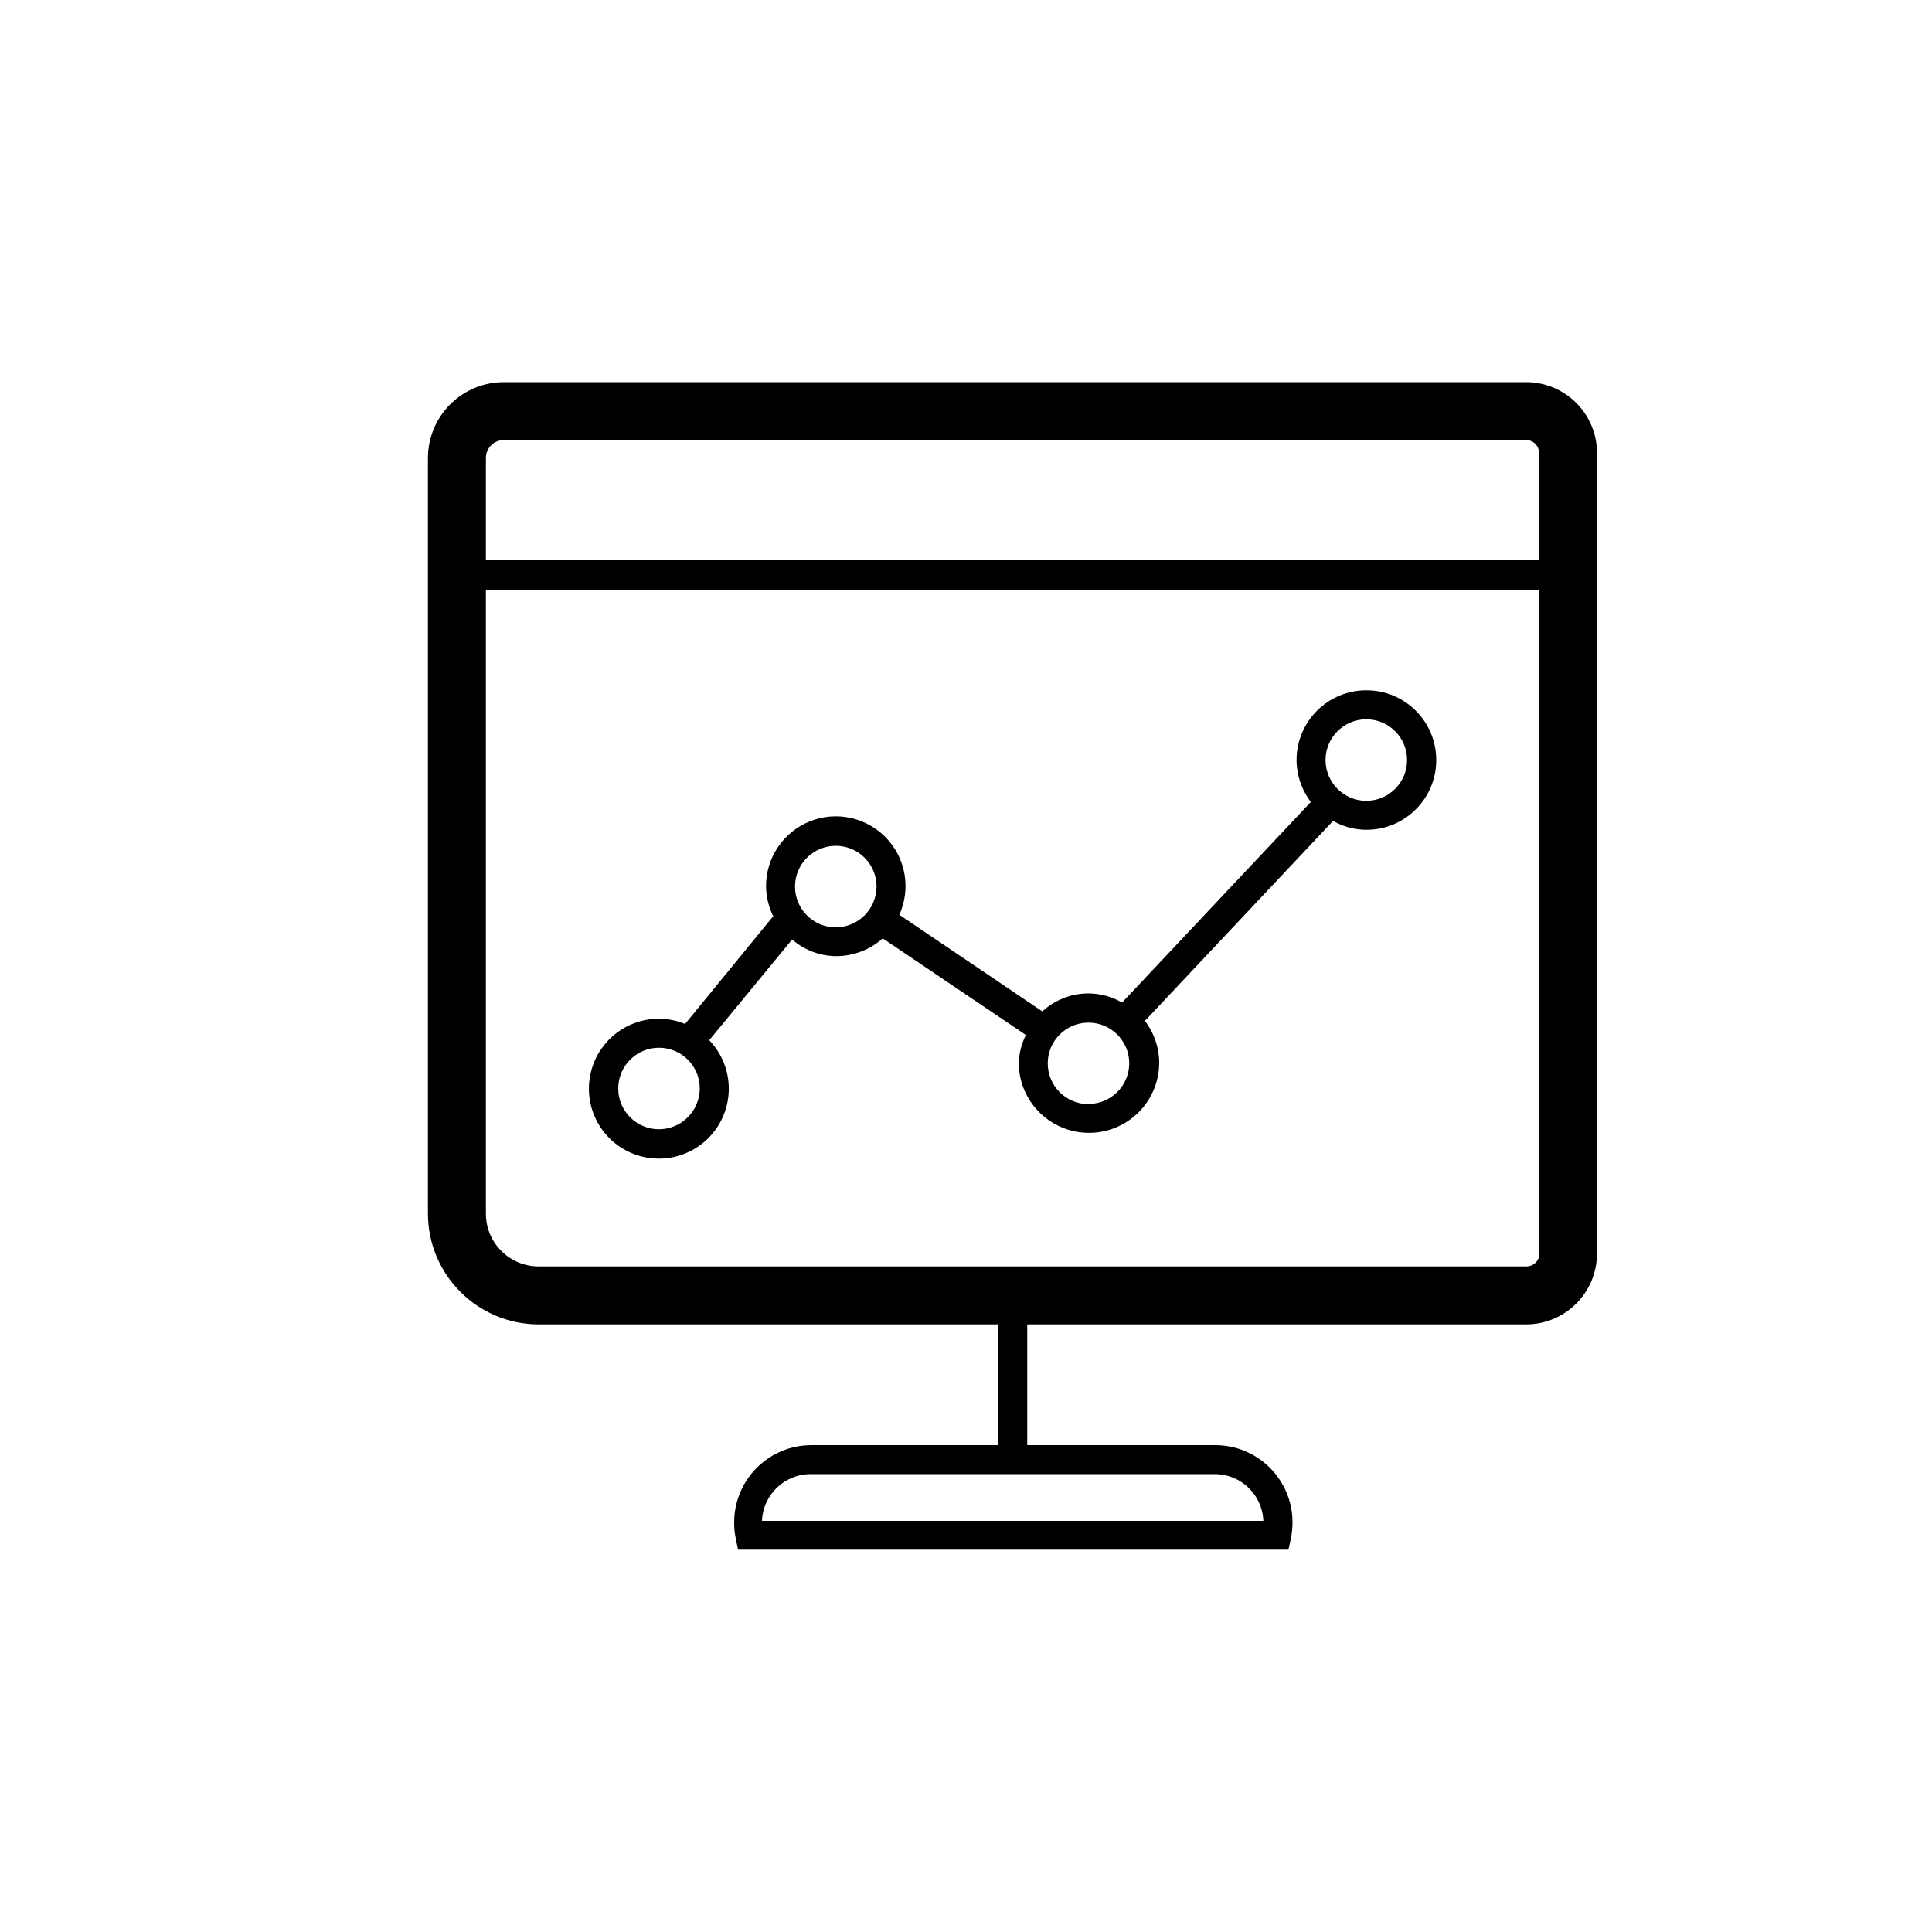
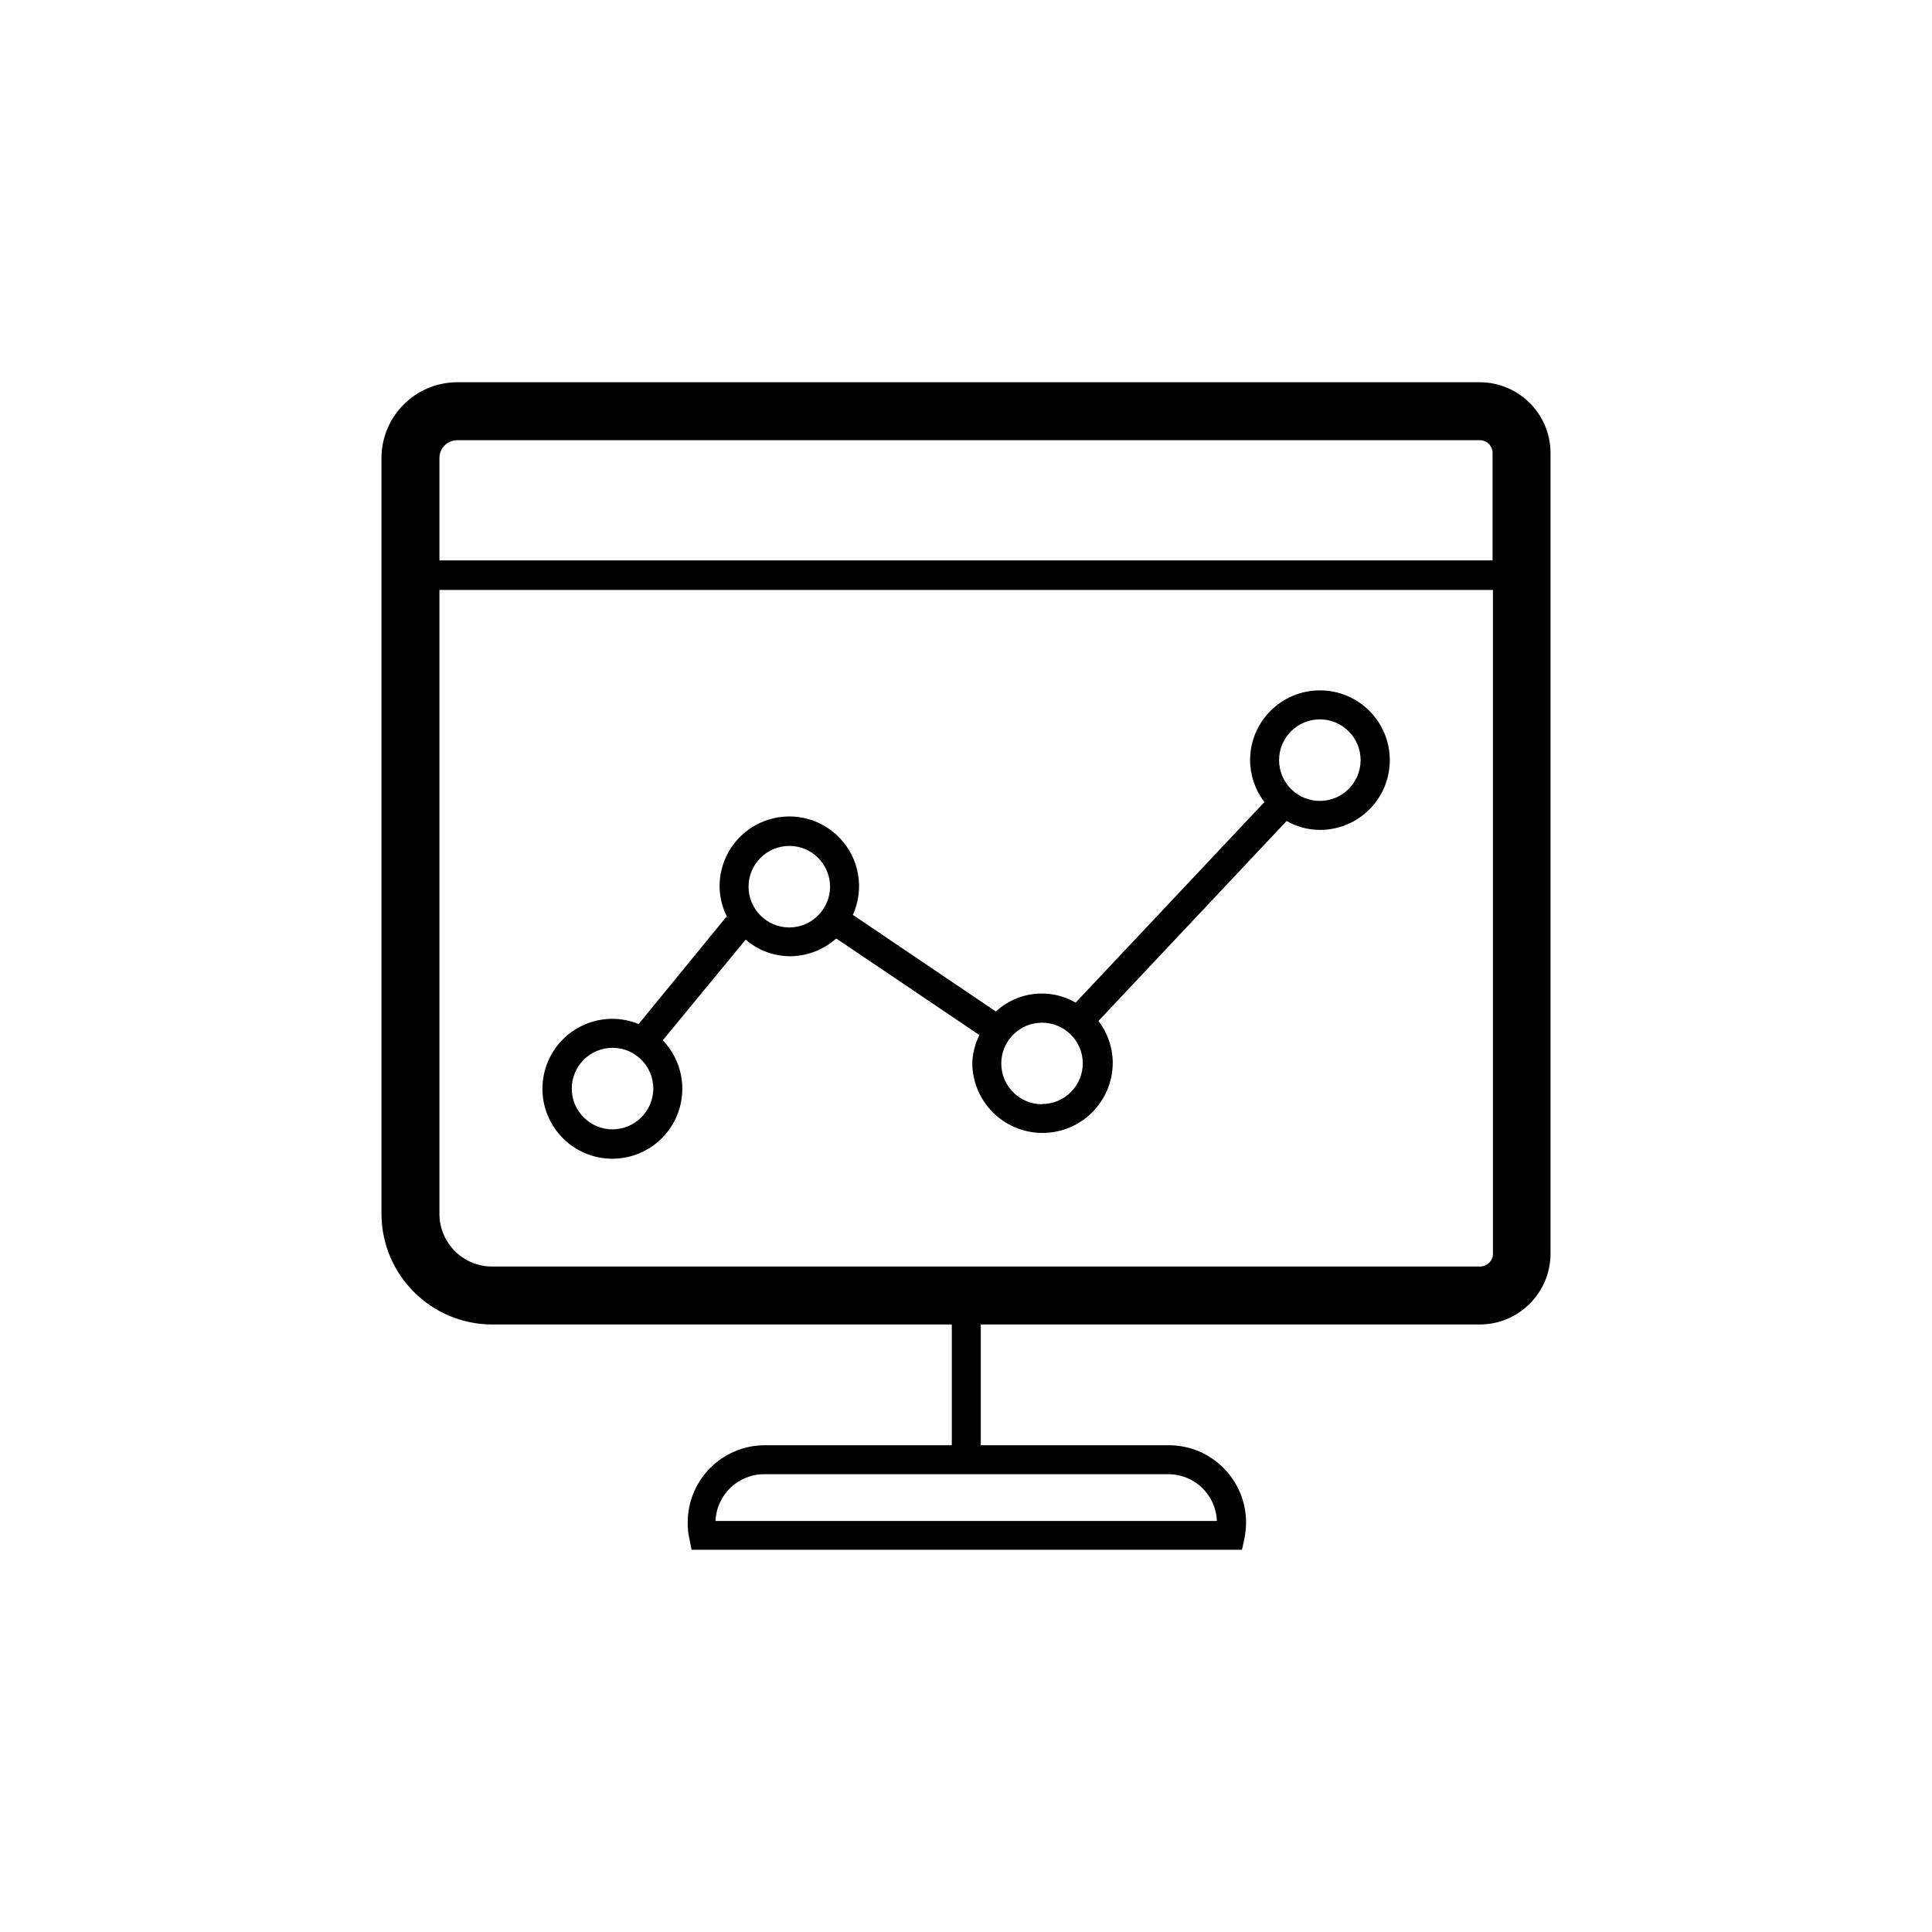
<svg xmlns="http://www.w3.org/2000/svg" viewBox="0 0 100 100">
-   <path d="M79 19.78H26.07a3.93 3.93 0 0 0-3.92 3.92v39.12a5.74 5.74 0 0 0 5.73 5.73h23.79v6.25H42a4 4 0 0 0-4 4 3.59 3.59 0 0 0 .08.81l.12.6h28.49l.13-.6a4.28 4.28 0 0 0 .08-.81 4 4 0 0 0-4-4h-9.73v-6.25H79a3.67 3.67 0 0 0 3.66-3.67V23.44A3.67 3.67 0 0 0 79 19.78zM65.39 78.72H39.44A2.52 2.52 0 0 1 42 76.3h20.88a2.51 2.51 0 0 1 2.51 2.42zM26.07 22.78H79a.66.66 0 0 1 .66.66V29H25.15v-5.3a.92.92 0 0 1 .92-.92zM79 65.55H27.88a2.73 2.73 0 0 1-2.73-2.73V30.53h54.53v34.35a.67.67 0 0 1-.68.67z" />
-   <path d="M70.72 35.73a3.61 3.61 0 0 0-3.61 3.61 3.58 3.58 0 0 0 .74 2.17l-9.77 10.38a3.5 3.5 0 0 0-4.13.46l-7.4-5a3.61 3.61 0 1 0-6.9-1.48 3.58 3.58 0 0 0 .41 1.63l-.06-.05L35.46 53a3.57 3.57 0 0 0-1.35-.27 3.62 3.62 0 1 0 2.6 1.11L41 48.63a3.53 3.53 0 0 0 2.3.86 3.62 3.62 0 0 0 2.39-.92l7.41 5a3.52 3.52 0 0 0-.37 1.43A3.61 3.61 0 1 0 60 55a3.57 3.57 0 0 0-.74-2.16L69 42.49a3.49 3.49 0 0 0 1.73.46 3.61 3.61 0 0 0 0-7.22zM34.11 58.45a2.11 2.11 0 1 1 2.11-2.11 2.12 2.12 0 0 1-2.11 2.11zM43.26 48a2.11 2.11 0 1 1 2.11-2.11A2.12 2.12 0 0 1 43.26 48zm13.08 9.15A2.11 2.11 0 1 1 58.45 55a2.11 2.11 0 0 1-2.11 2.14zm14.38-15.7a2.11 2.11 0 1 1 2.11-2.11 2.11 2.11 0 0 1-2.11 2.11z" />
+   <path d="M76.595 19.785h-52.93a3.93 3.93 0 0 0-3.92 3.92v39.12a5.74 5.74 0 0 0 5.73 5.73h23.79v6.25h-9.67a4 4 0 0 0-4 4 3.59 3.59 0 0 0 .08.81l.12.6h28.49l.13-.6a4.28 4.28 0 0 0 .08-.81 4 4 0 0 0-4-4h-9.73v-6.25h25.83a3.67 3.67 0 0 0 3.66-3.67v-41.44a3.67 3.67 0 0 0-3.66-3.66zm-13.61 58.94h-25.95a2.52 2.52 0 0 1 2.56-2.42h20.88a2.51 2.51 0 0 1 2.51 2.42zm-39.32-55.94h52.93a.66.66 0 0 1 .66.66v5.56h-54.51v-5.3a.92.92 0 0 1 .92-.92zm52.93 42.77h-51.12a2.73 2.73 0 0 1-2.73-2.73v-32.29h54.53v34.35a.67.67 0 0 1-.68.67z" />
+   <path d="M68.315 35.735a3.61 3.61 0 0 0-3.61 3.61 3.58 3.58 0 0 0 .74 2.17l-9.77 10.38a3.5 3.5 0 0 0-4.13.46l-7.4-5a3.61 3.61 0 1 0-6.9-1.48 3.58 3.58 0 0 0 .41 1.63l-.06-.05-4.54 5.55a3.57 3.57 0 0 0-1.35-.27 3.62 3.62 0 1 0 2.6 1.11l4.29-5.21a3.53 3.53 0 0 0 2.3.86 3.62 3.62 0 0 0 2.39-.92l7.41 5a3.52 3.52 0 0 0-.37 1.43 3.635 3.635 0 1 0 7.27 0 3.57 3.57 0 0 0-.74-2.16l9.74-10.35a3.49 3.49 0 0 0 1.73.46 3.61 3.61 0 0 0 0-7.22zm-36.61 22.72a2.11 2.11 0 1 1 2.11-2.11 2.12 2.12 0 0 1-2.11 2.11zm9.15-10.45a2.11 2.11 0 1 1 2.11-2.11 2.12 2.12 0 0 1-2.11 2.11zm13.08 9.15a2.11 2.11 0 1 1 2.11-2.15 2.11 2.11 0 0 1-2.11 2.14zm14.38-15.7a2.11 2.11 0 1 1 2.11-2.11 2.11 2.11 0 0 1-2.11 2.11z" />
</svg>
